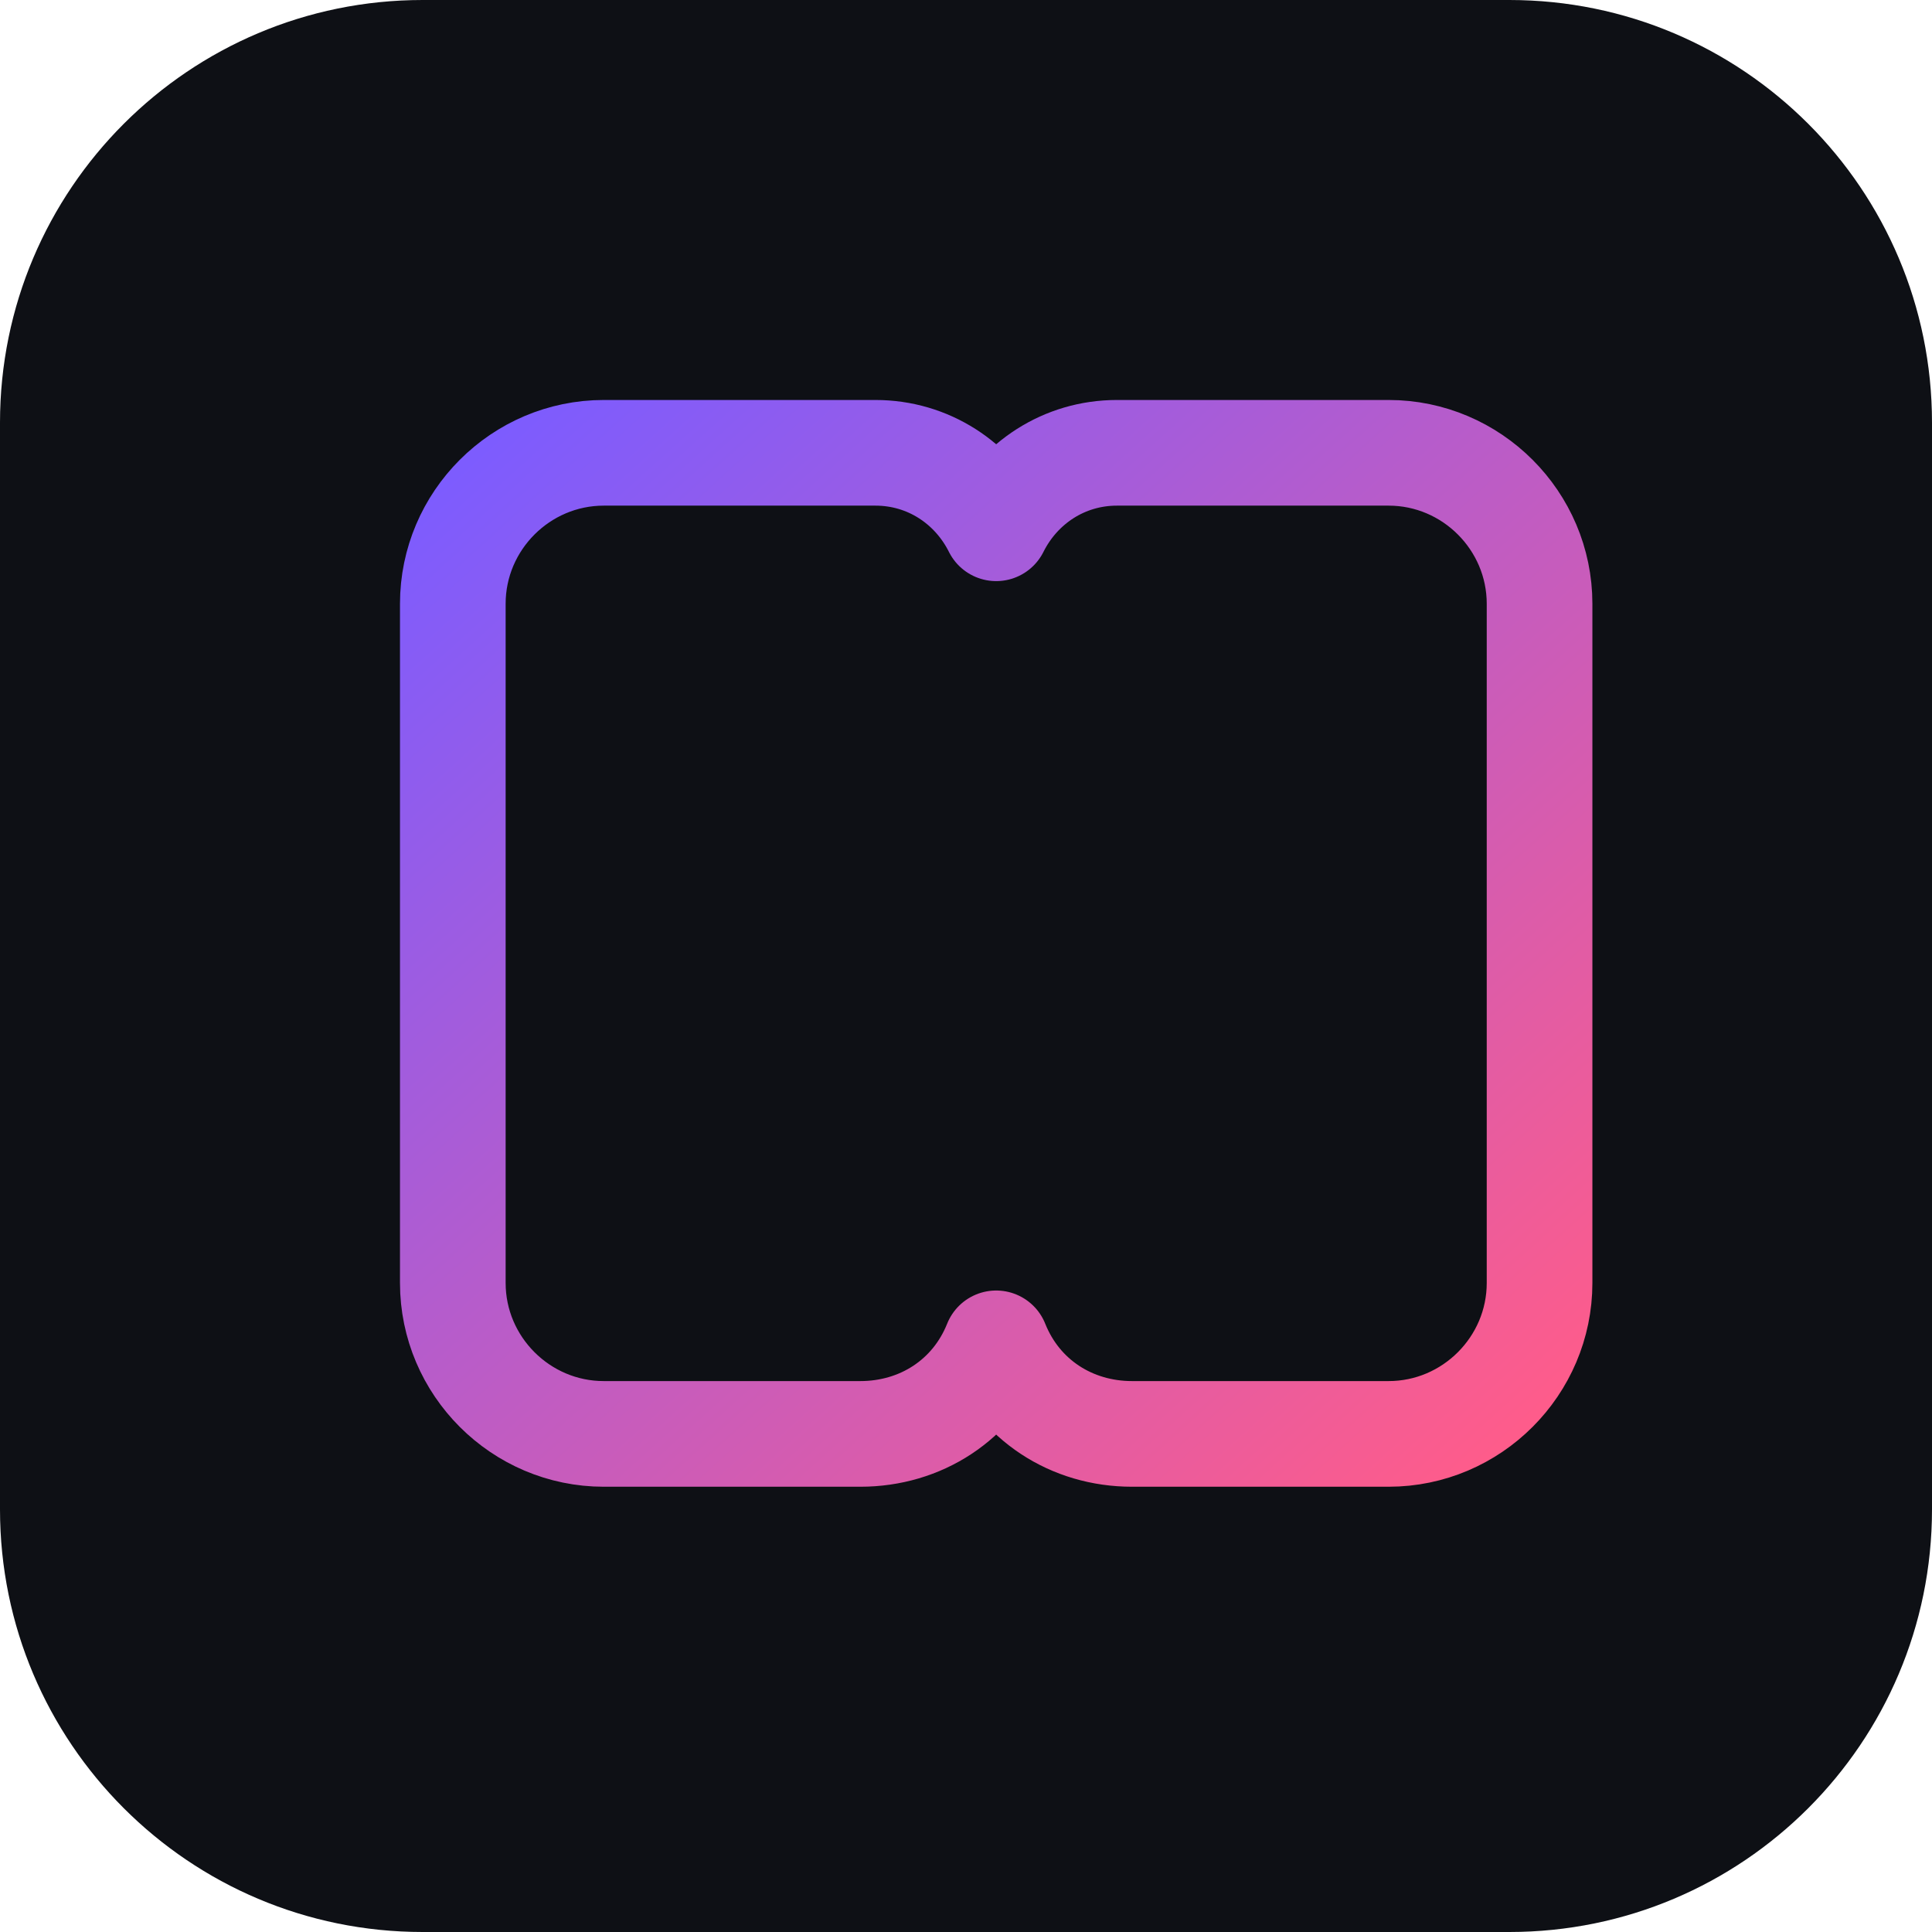
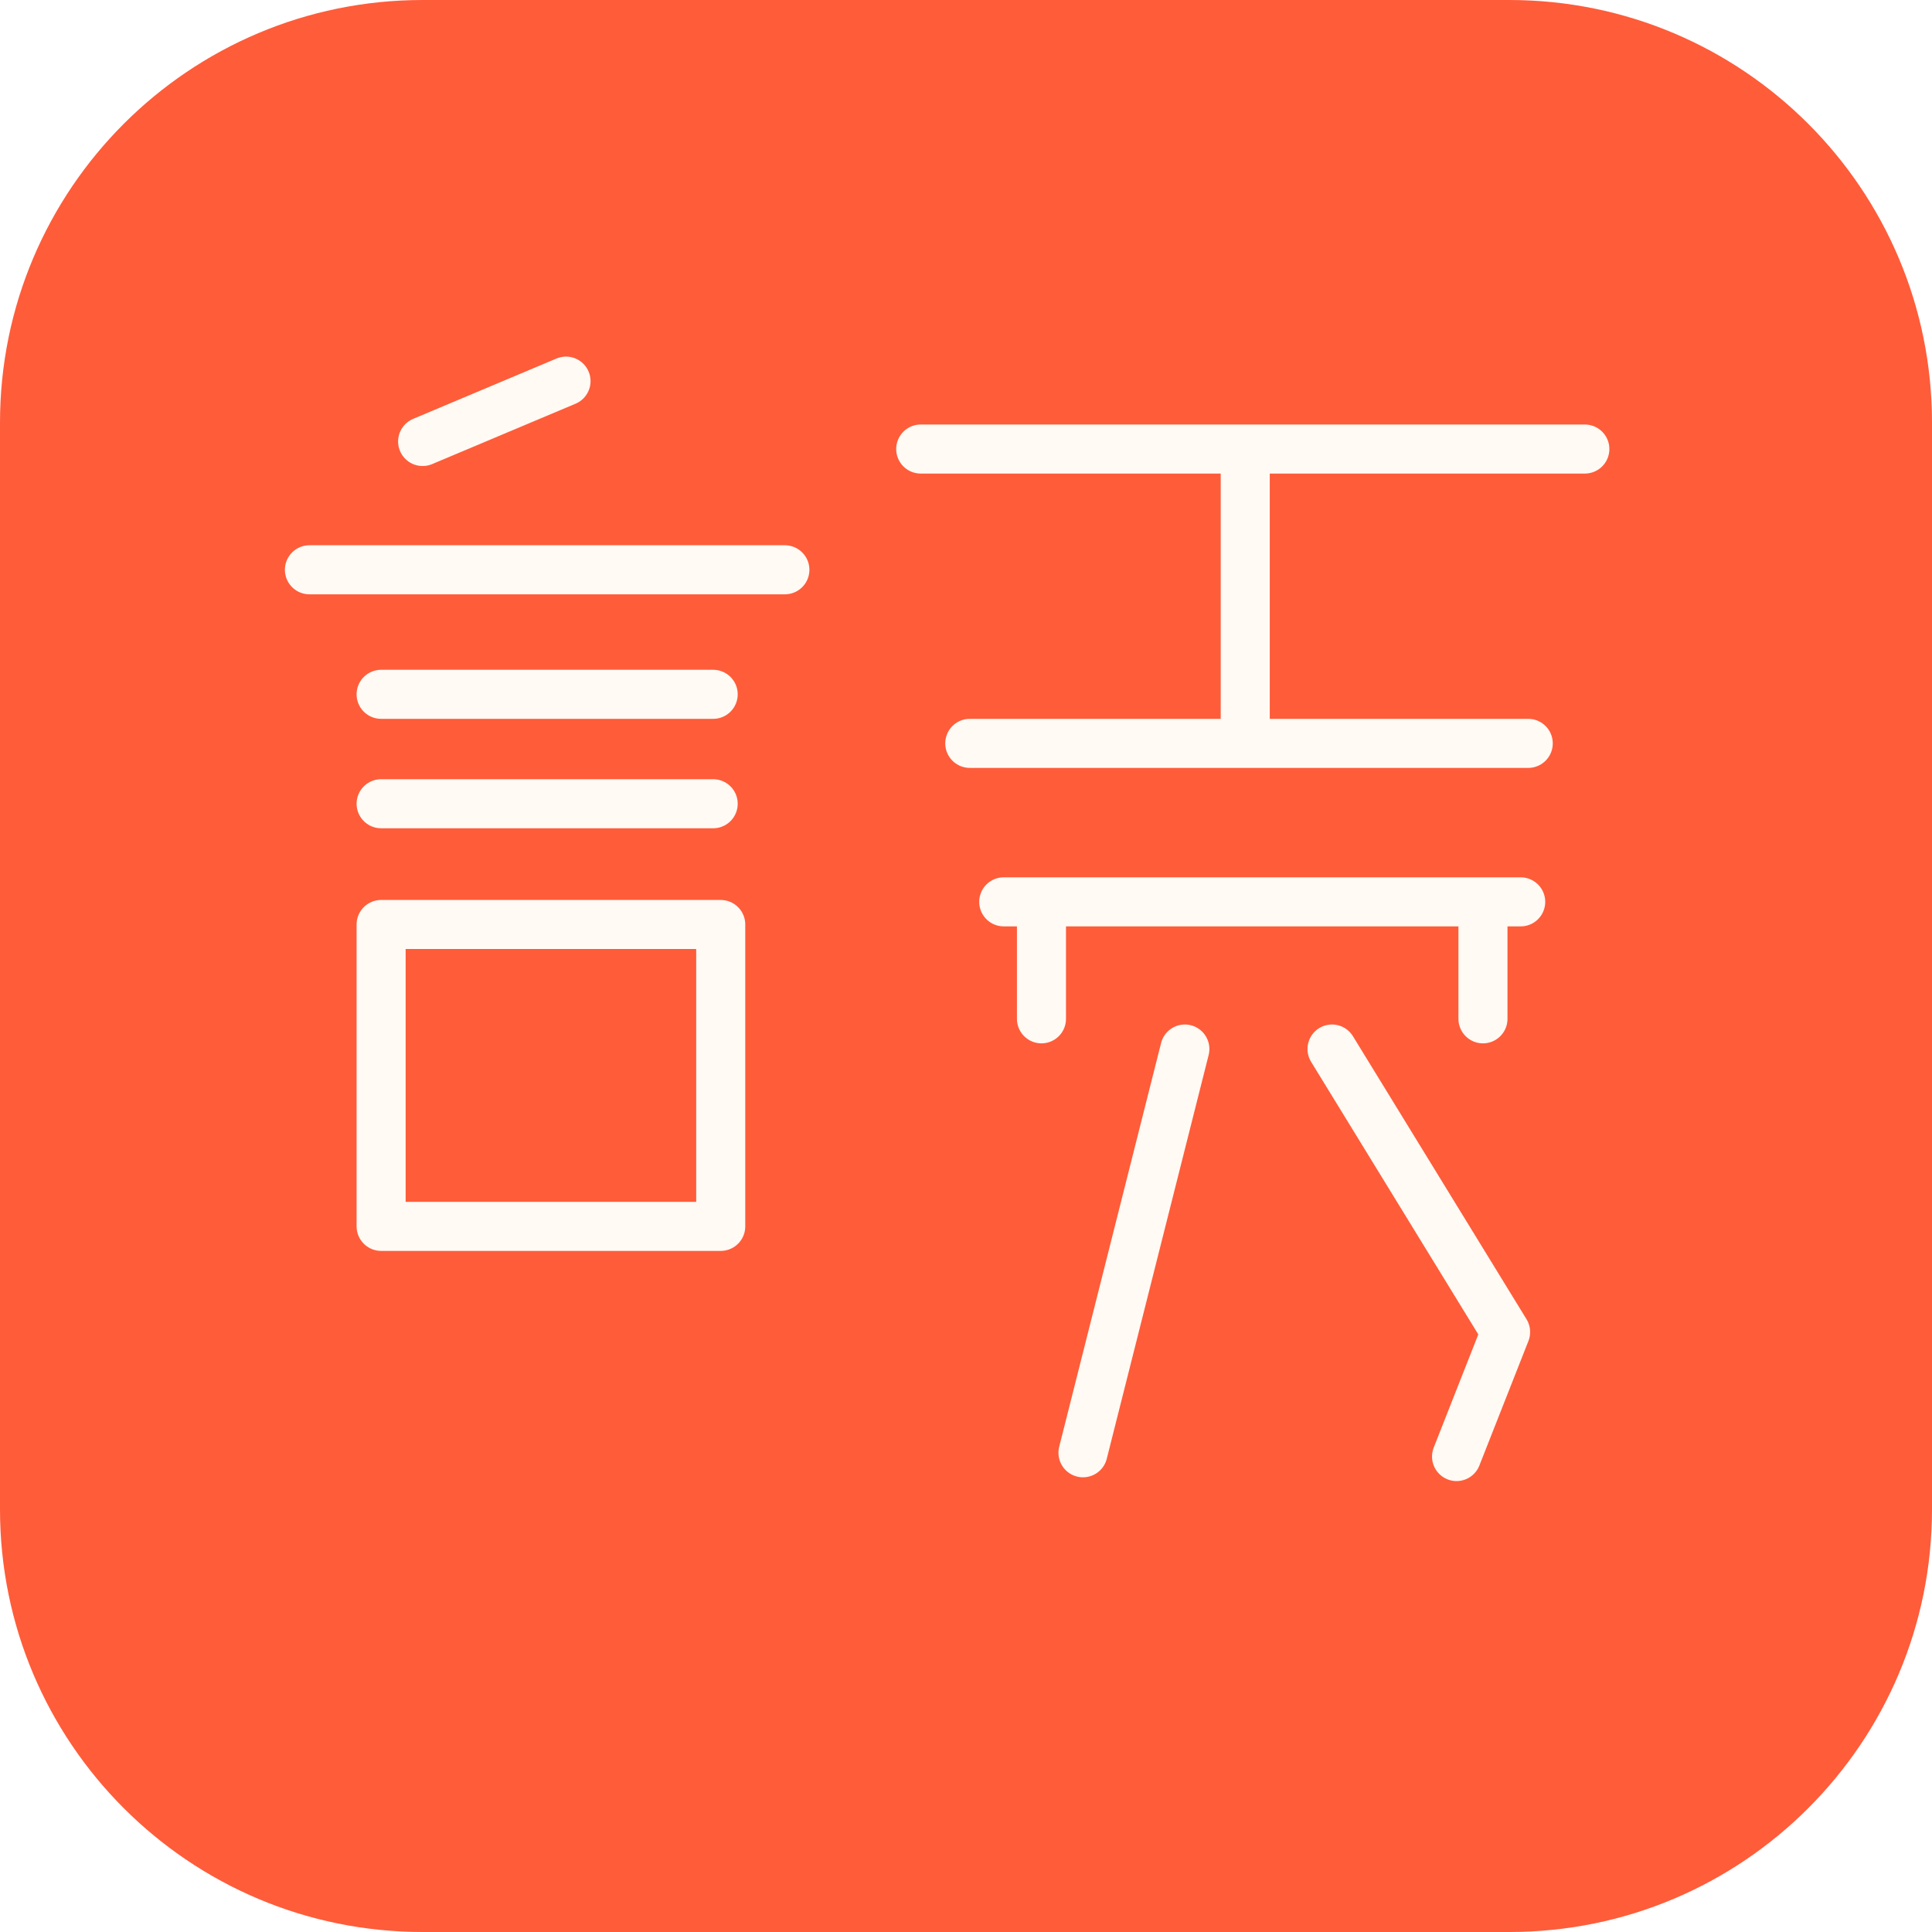
<svg xmlns="http://www.w3.org/2000/svg" viewBox="0 0 512 512">
-   <defs>
-     <linearGradient id="g" x1="0" y1="0" x2="1" y2="1">
-       <stop offset="0" stop-color="#7c5cff" />
-       <stop offset="1" stop-color="#ff5c8a" />
-     </linearGradient>
-   </defs>
-   <rect width="512" height="512" rx="112" fill="#0e1015" />
-   <path d="M120 160c0-22 18-40 40-40h72c14 0 26 8 32 20 6-12 18-20 32-20h72c22 0 40 18 40 40v180c0 22-18 40-40 40h-68c-16 0-30-9-36-24-6 15-20 24-36 24h-68c-22 0-40-18-40-40z" fill="none" stroke="url(#g)" stroke-width="28" stroke-linejoin="round" />
-   <line x1="256" y1="160" x2="256" y2="360" stroke="url(#g)" stroke-width="20" />
+   <rect width="512" height="512" rx="112" fill="#ff5c3a" />
+   <path d="M112 117l38-16M82 151h126M101 184h88M101 213h88M101 245v80m0-80h90v80h-90M244 119h176M330 119v78m-73 0h148M266 239h137m-127 0v31m117-31v31M314 278l-27 107m66-107 46 75-13 33" fill="none" stroke="#fffaf4" stroke-width="13" stroke-linecap="round" stroke-linejoin="round" />
</svg>
